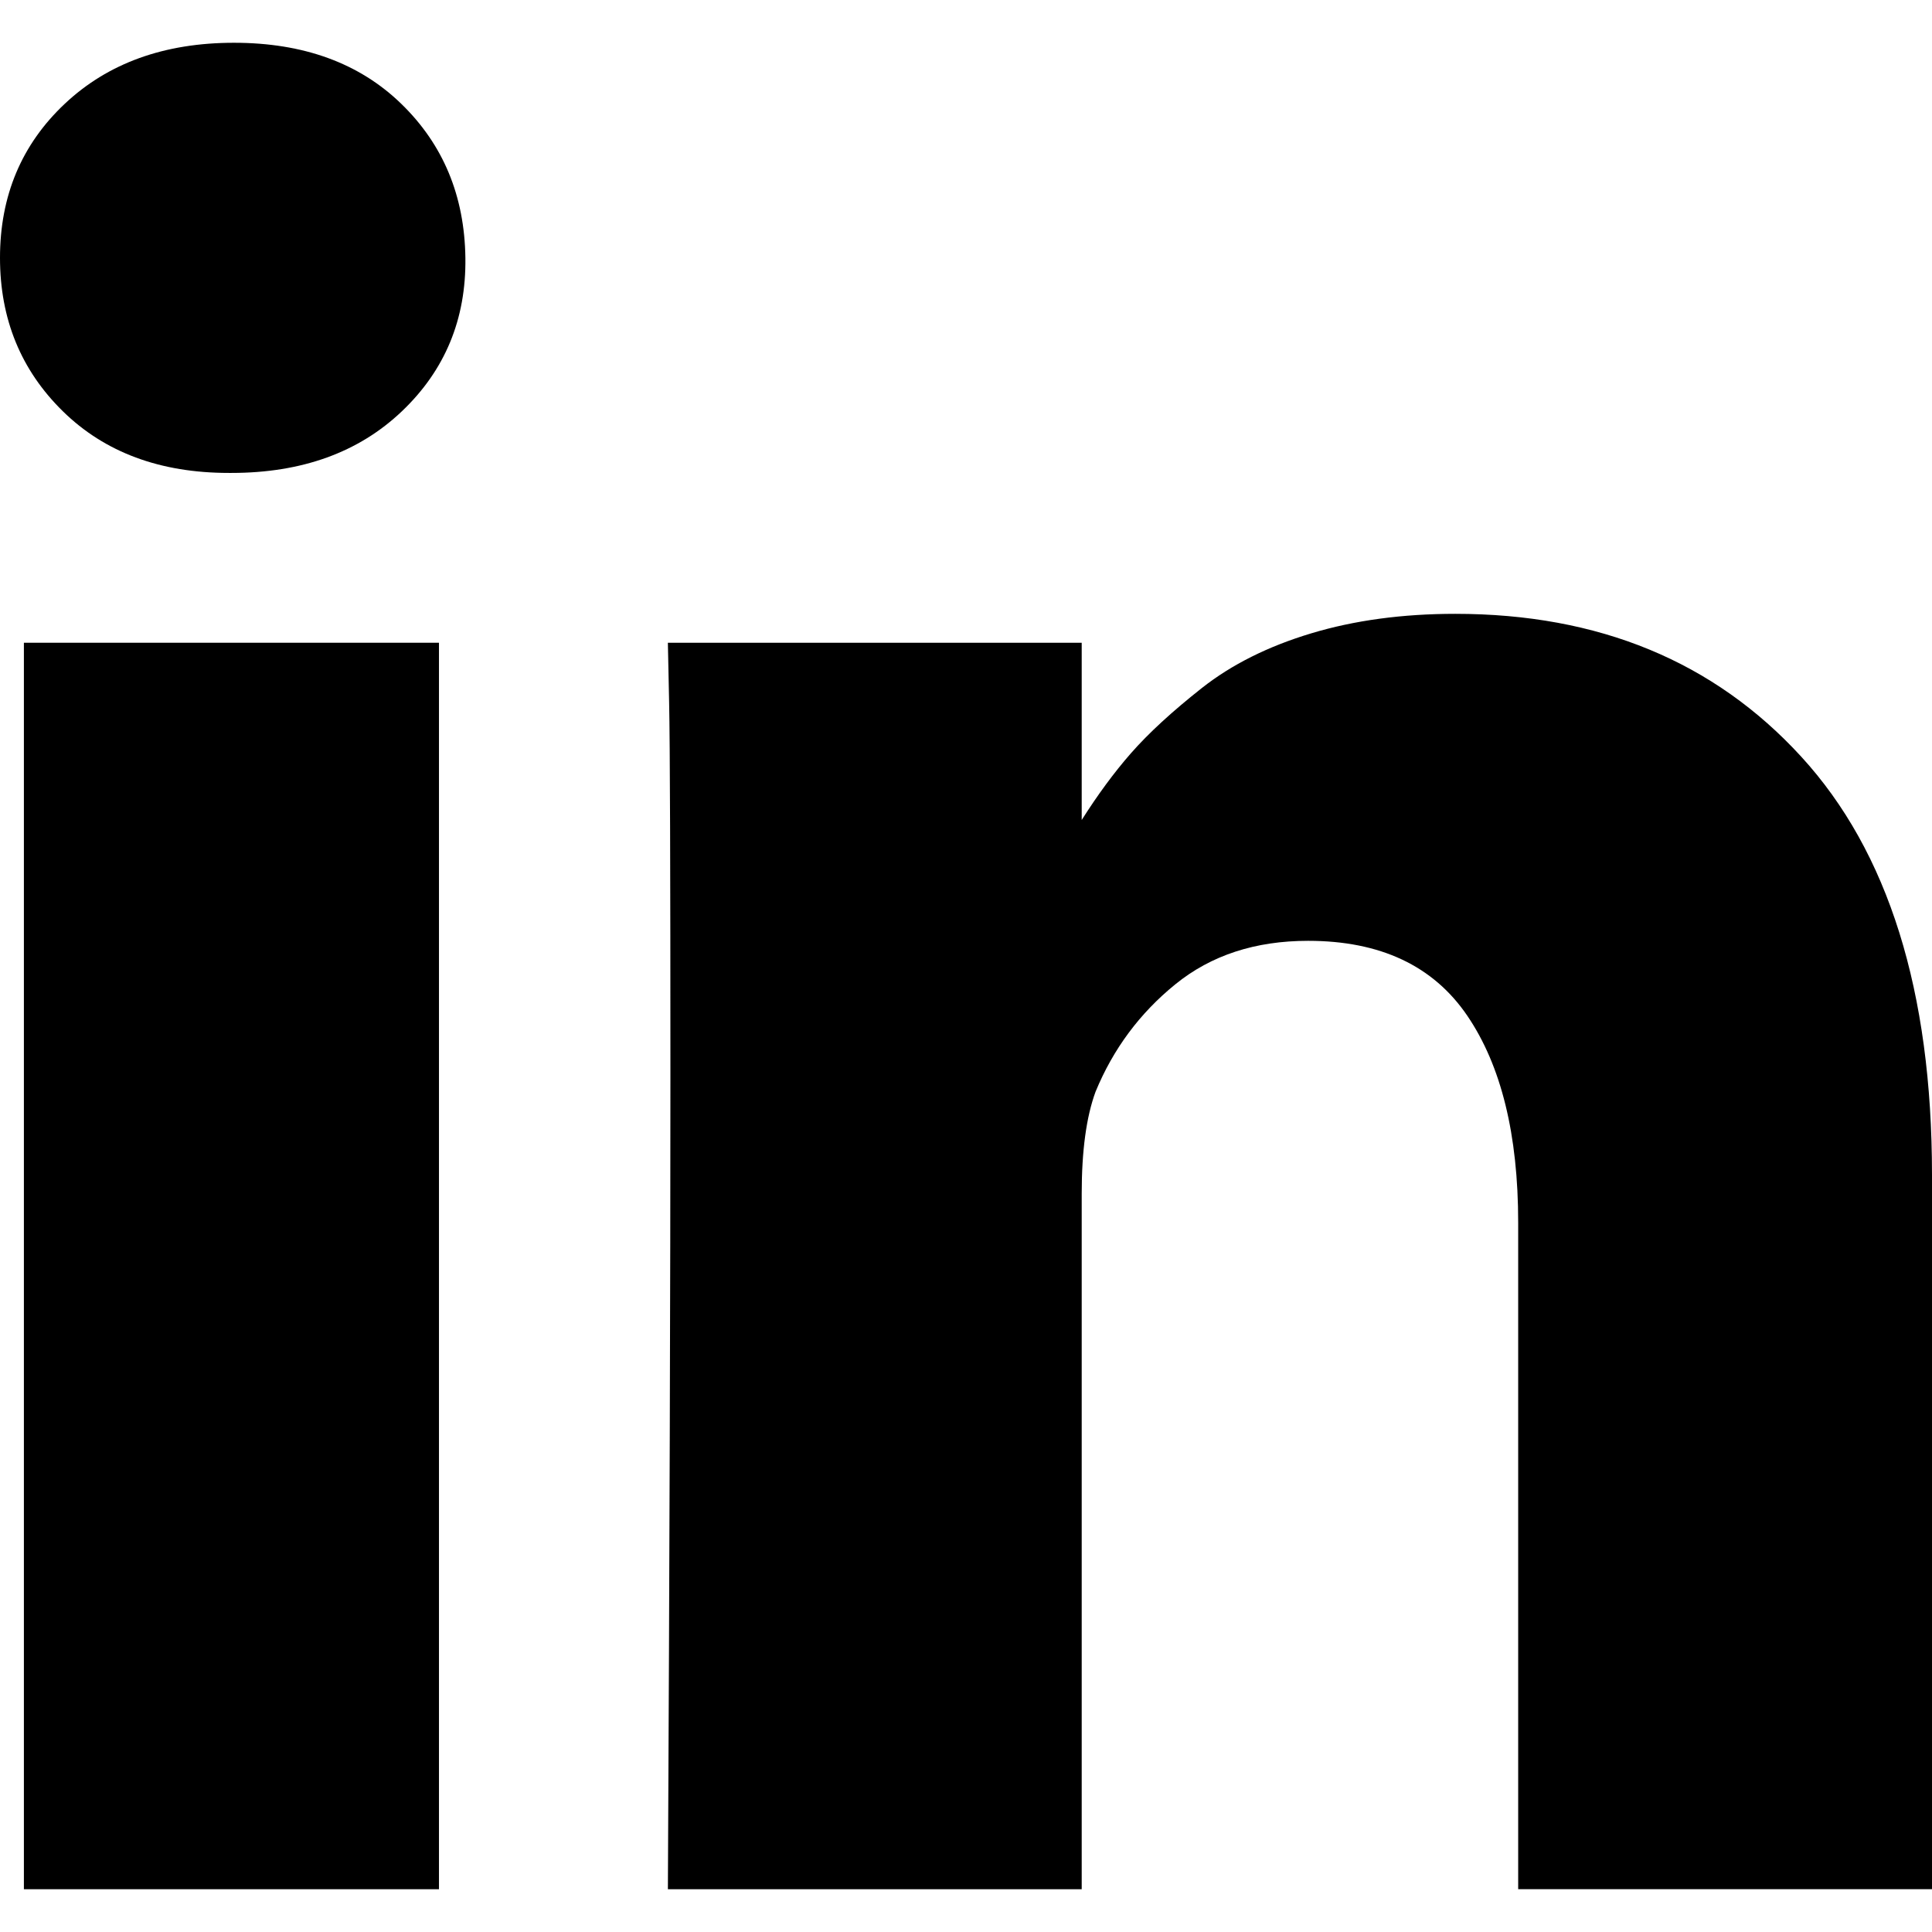
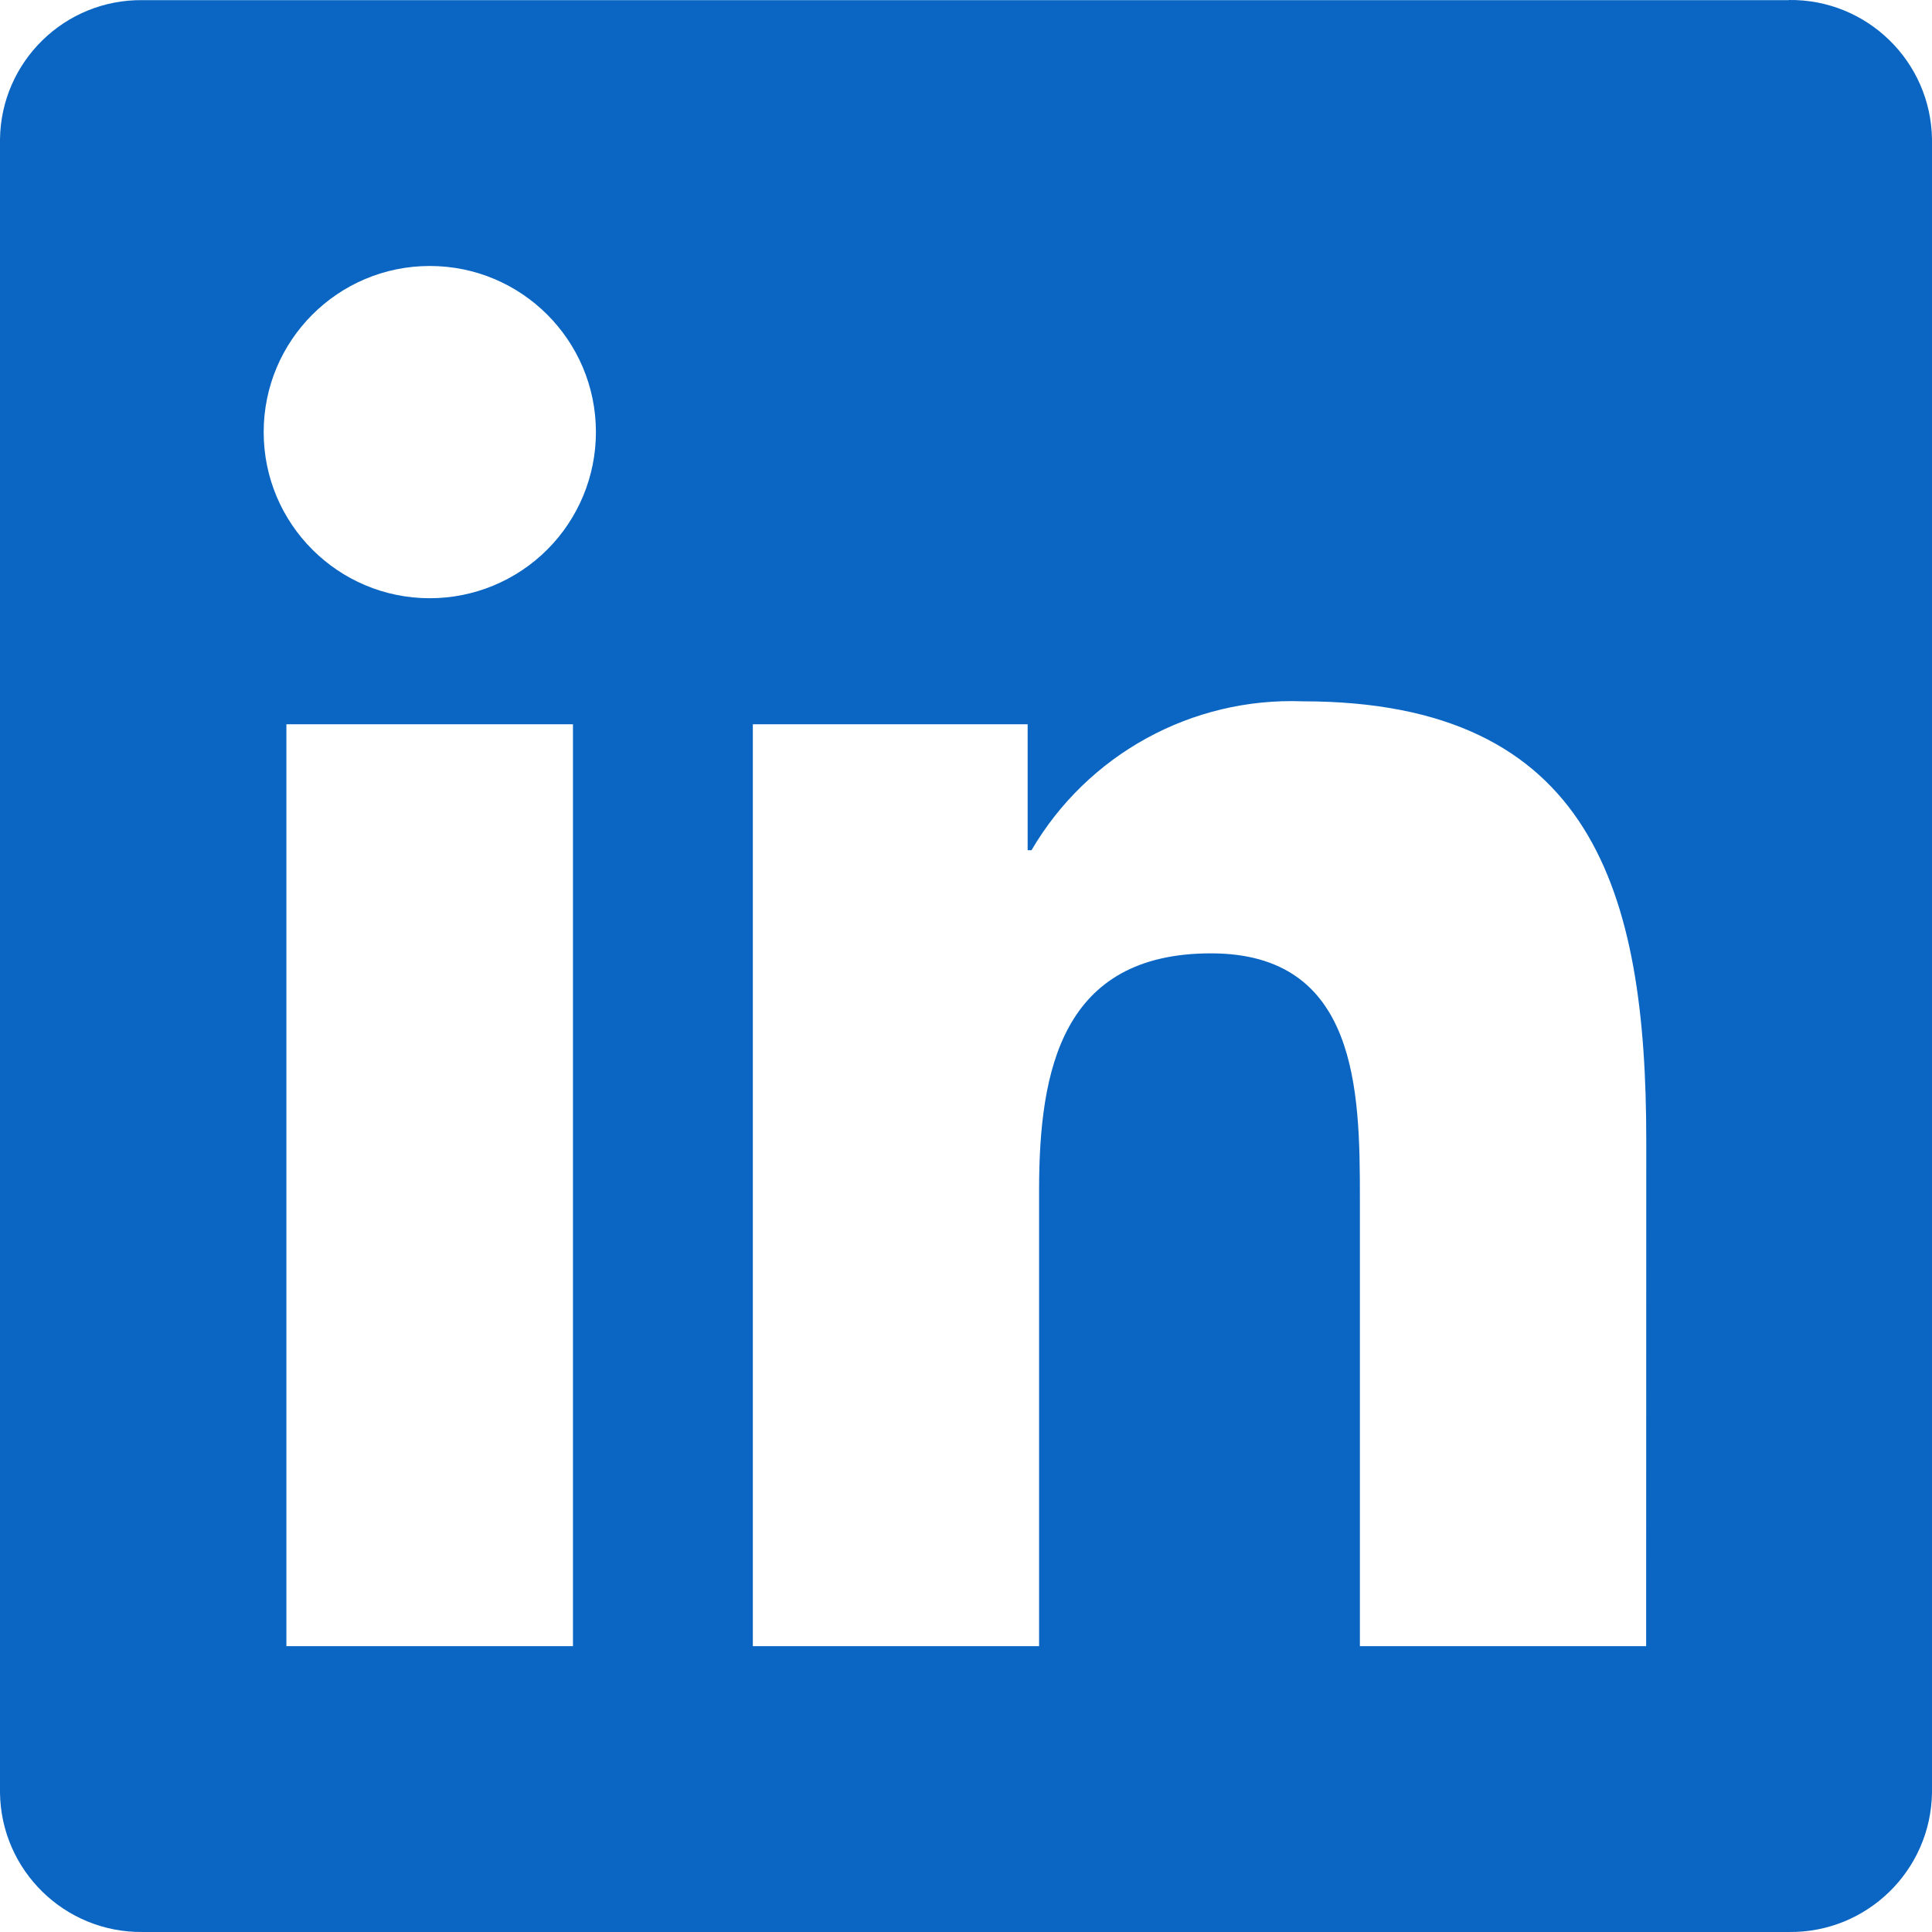
- <svg xmlns="http://www.w3.org/2000/svg" version="1.1" id="Capa_1" x="0px" y="0px" width="438.536px" height="438.535px" viewBox="0 0 438.536 438.535" style="enable-background:new 0 0 438.536 438.535;" xml:space="preserve">
+ <svg xmlns="http://www.w3.org/2000/svg" width="256px" height="256px" viewBox="0 0 256 256" version="1.1" preserveAspectRatio="xMidYMid">
  <g>
-     <g>
-       <rect x="5.424" y="145.895" width="94.216" height="282.932" />
-       <path d="M408.842,171.739c-19.791-21.604-45.967-32.408-78.512-32.408c-11.991,0-22.891,1.475-32.695,4.427    c-9.801,2.95-18.079,7.089-24.838,12.419c-6.755,5.33-12.135,10.278-16.129,14.844c-3.798,4.337-7.512,9.389-11.136,15.104    v-40.232h-93.935l0.288,13.706c0.193,9.139,0.288,37.307,0.288,84.508c0,47.205-0.19,108.777-0.572,184.722h93.931V270.942    c0-9.705,1.041-17.412,3.139-23.127c4-9.712,10.037-17.843,18.131-24.407c8.093-6.572,18.13-9.855,30.125-9.855    c16.364,0,28.407,5.662,36.117,16.987c7.707,11.324,11.561,26.98,11.561,46.966V428.82h93.931V266.664    C438.529,224.976,428.639,193.336,408.842,171.739z" />
-       <path d="M53.103,9.708c-15.796,0-28.595,4.619-38.4,13.848C4.899,32.787,0,44.441,0,58.529c0,13.891,4.758,25.505,14.275,34.829    c9.514,9.325,22.078,13.99,37.685,13.99h0.571c15.99,0,28.887-4.661,38.688-13.99c9.801-9.324,14.606-20.934,14.417-34.829    c-0.19-14.087-5.047-25.742-14.561-34.973C81.562,14.323,68.9,9.708,53.103,9.708z" />
-     </g>
+     <path d="M218.123,218.127 L180.192,218.127 L180.192,158.724 C180.192,144.559 179.939,126.324 160.464,126.324 C140.708,126.324 137.685,141.758 137.685,157.693 L137.685,218.123 L99.754,218.123 L99.754,95.967 L136.168,95.967 L136.168,112.661 L136.678,112.661 C144.103,99.965 157.909,92.382 172.606,92.928 C211.051,92.928 218.139,118.216 218.139,151.114 L218.123,218.127 Z M56.955,79.269 C44.798,79.271 34.941,69.417 34.939,57.26 C34.937,45.103 44.79,35.246 56.947,35.244 C69.104,35.241 78.961,45.095 78.963,57.252 C78.964,63.09 76.646,68.69 72.519,72.818 C68.391,76.947 62.793,79.267 56.955,79.269 M75.921,218.127 L37.95,218.127 L37.95,95.967 L75.921,95.967 L75.921,218.127 Z M237.033,0.018 L18.89,0.018 C8.58,-0.098 0.125,8.161 -0.001,18.471 L-0.001,237.524 C0.121,247.839 8.575,256.106 18.89,255.998 L237.033,255.998 C247.369,256.126 255.856,247.859 255.999,237.524 L255.999,18.455 C255.852,8.124 247.364,-0.134 237.033,0.001" fill="#0A66C2" />
  </g>
-   <g>
- </g>
-   <g>
- </g>
-   <g>
- </g>
-   <g>
- </g>
-   <g>
- </g>
-   <g>
- </g>
-   <g>
- </g>
-   <g>
- </g>
-   <g>
- </g>
-   <g>
- </g>
-   <g>
- </g>
-   <g>
- </g>
-   <g>
- </g>
-   <g>
- </g>
-   <g>
- </g>
</svg>
